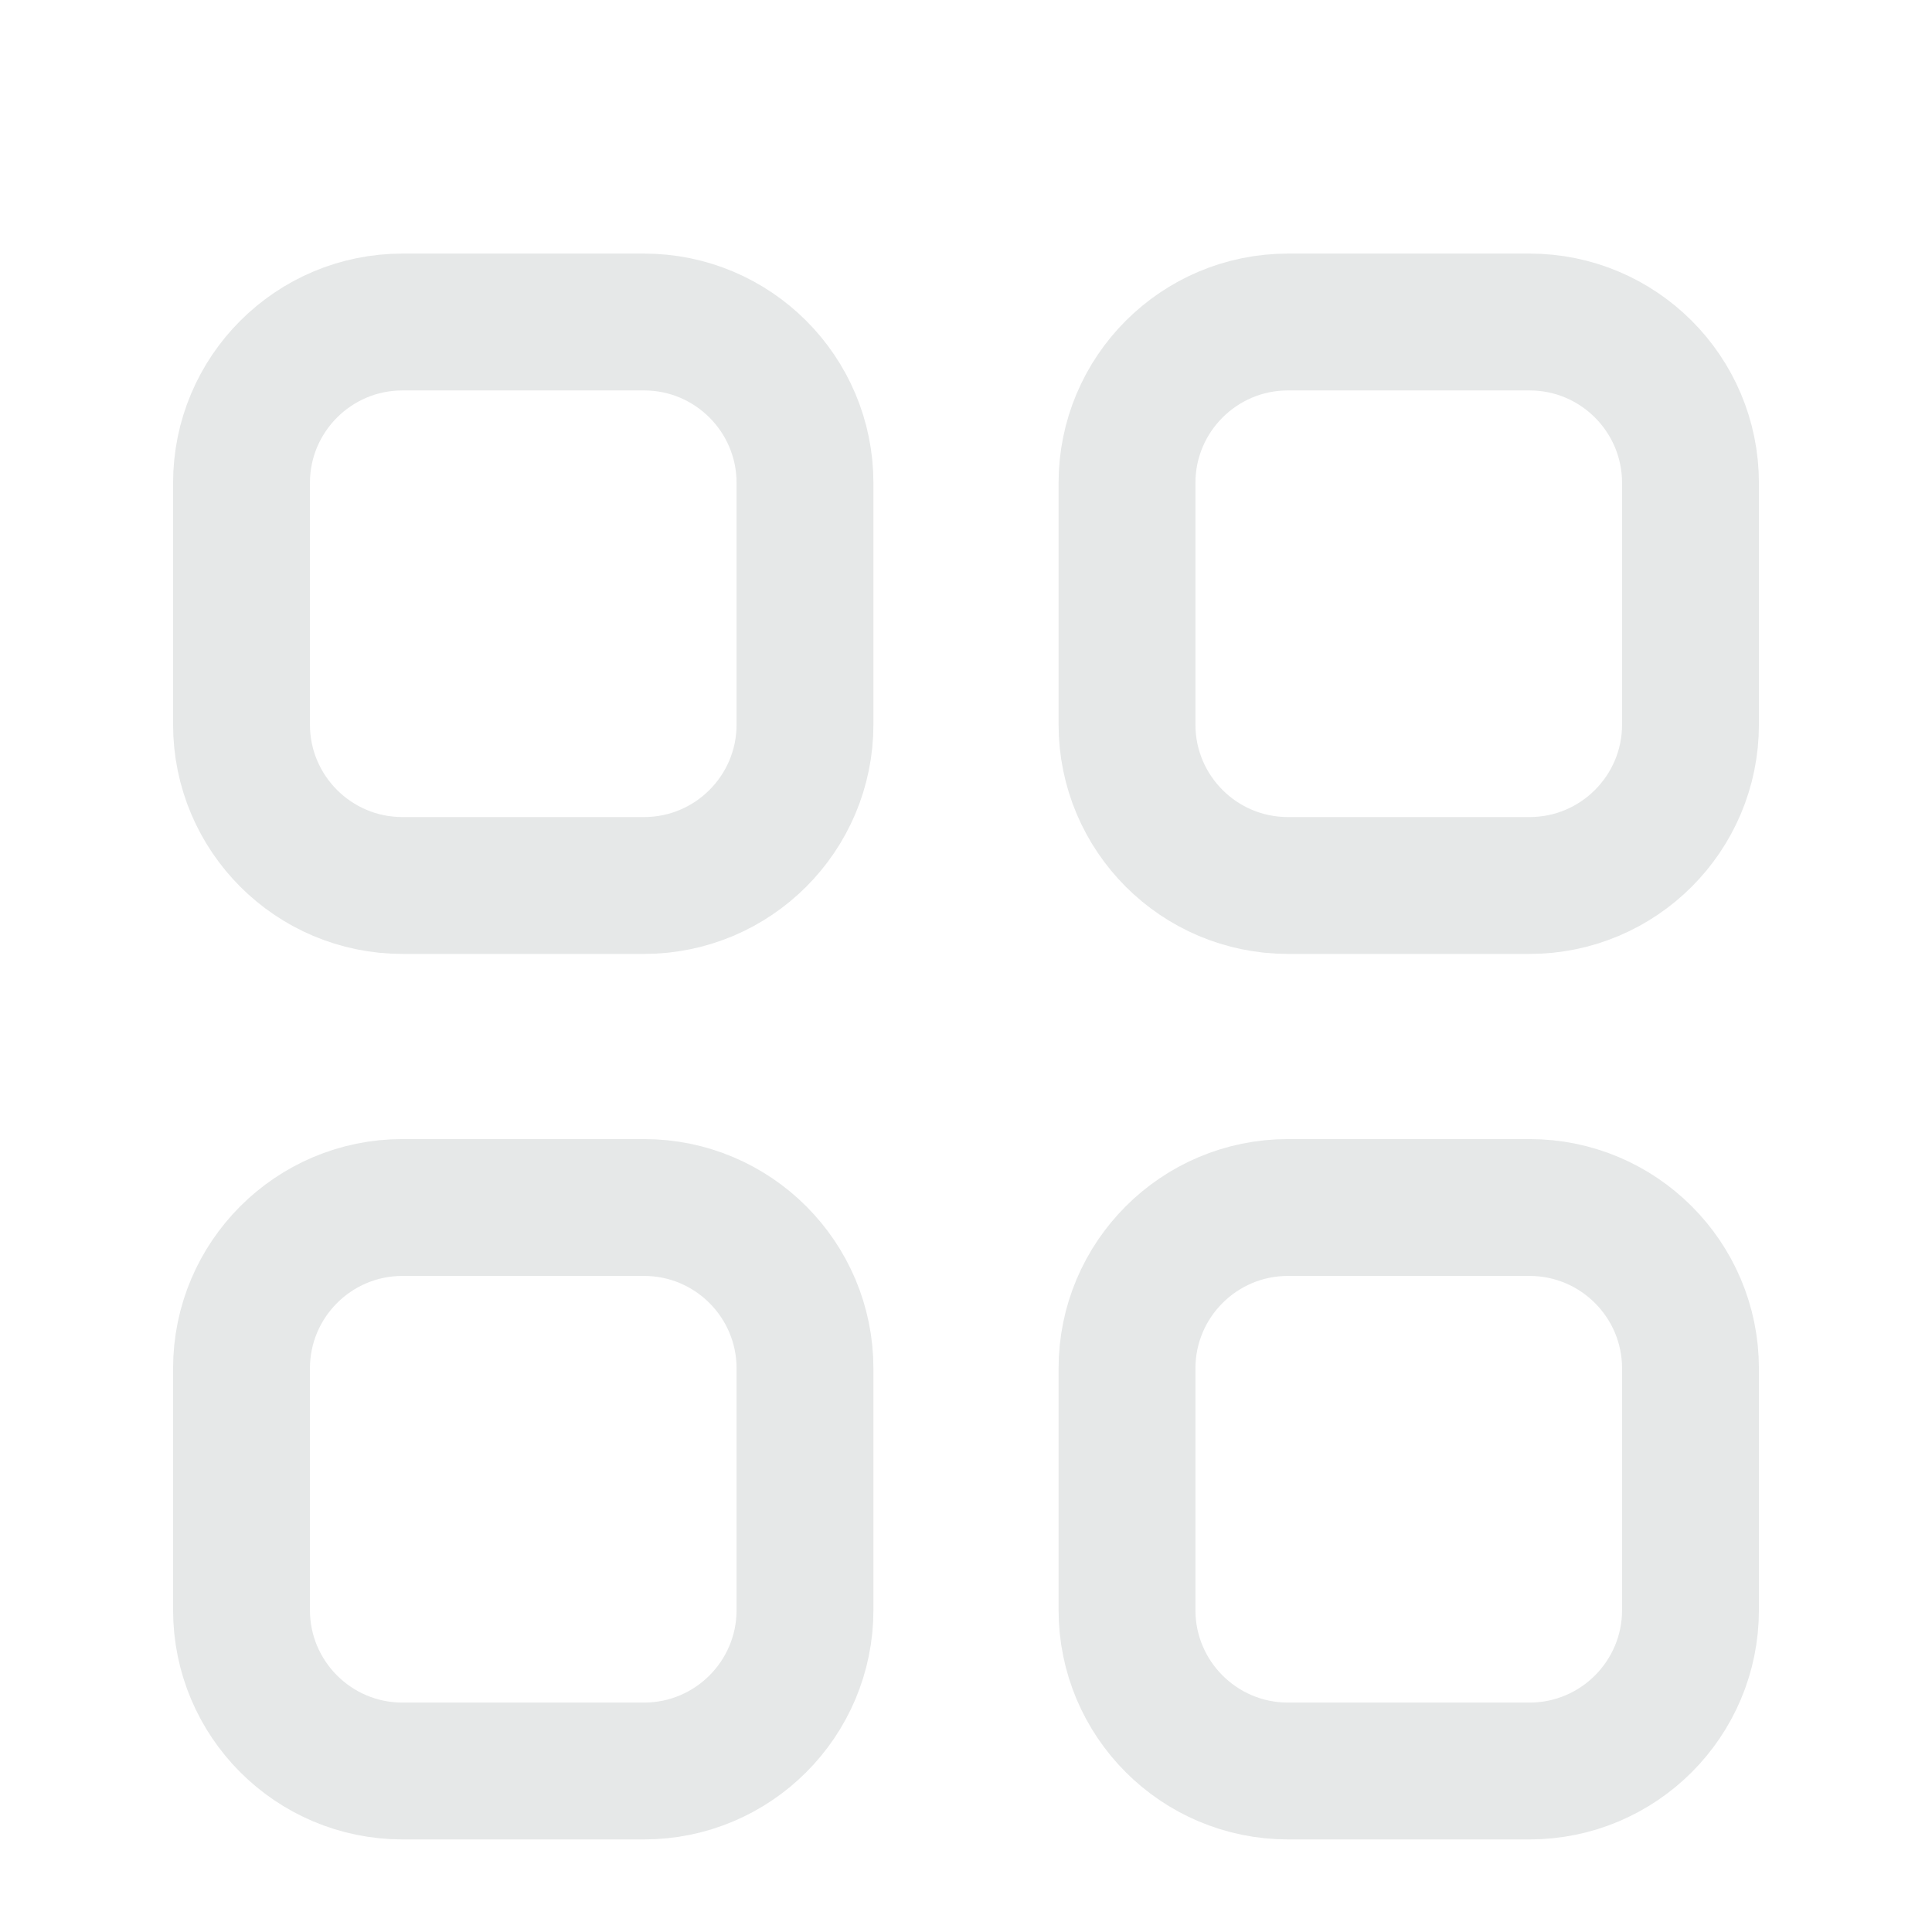
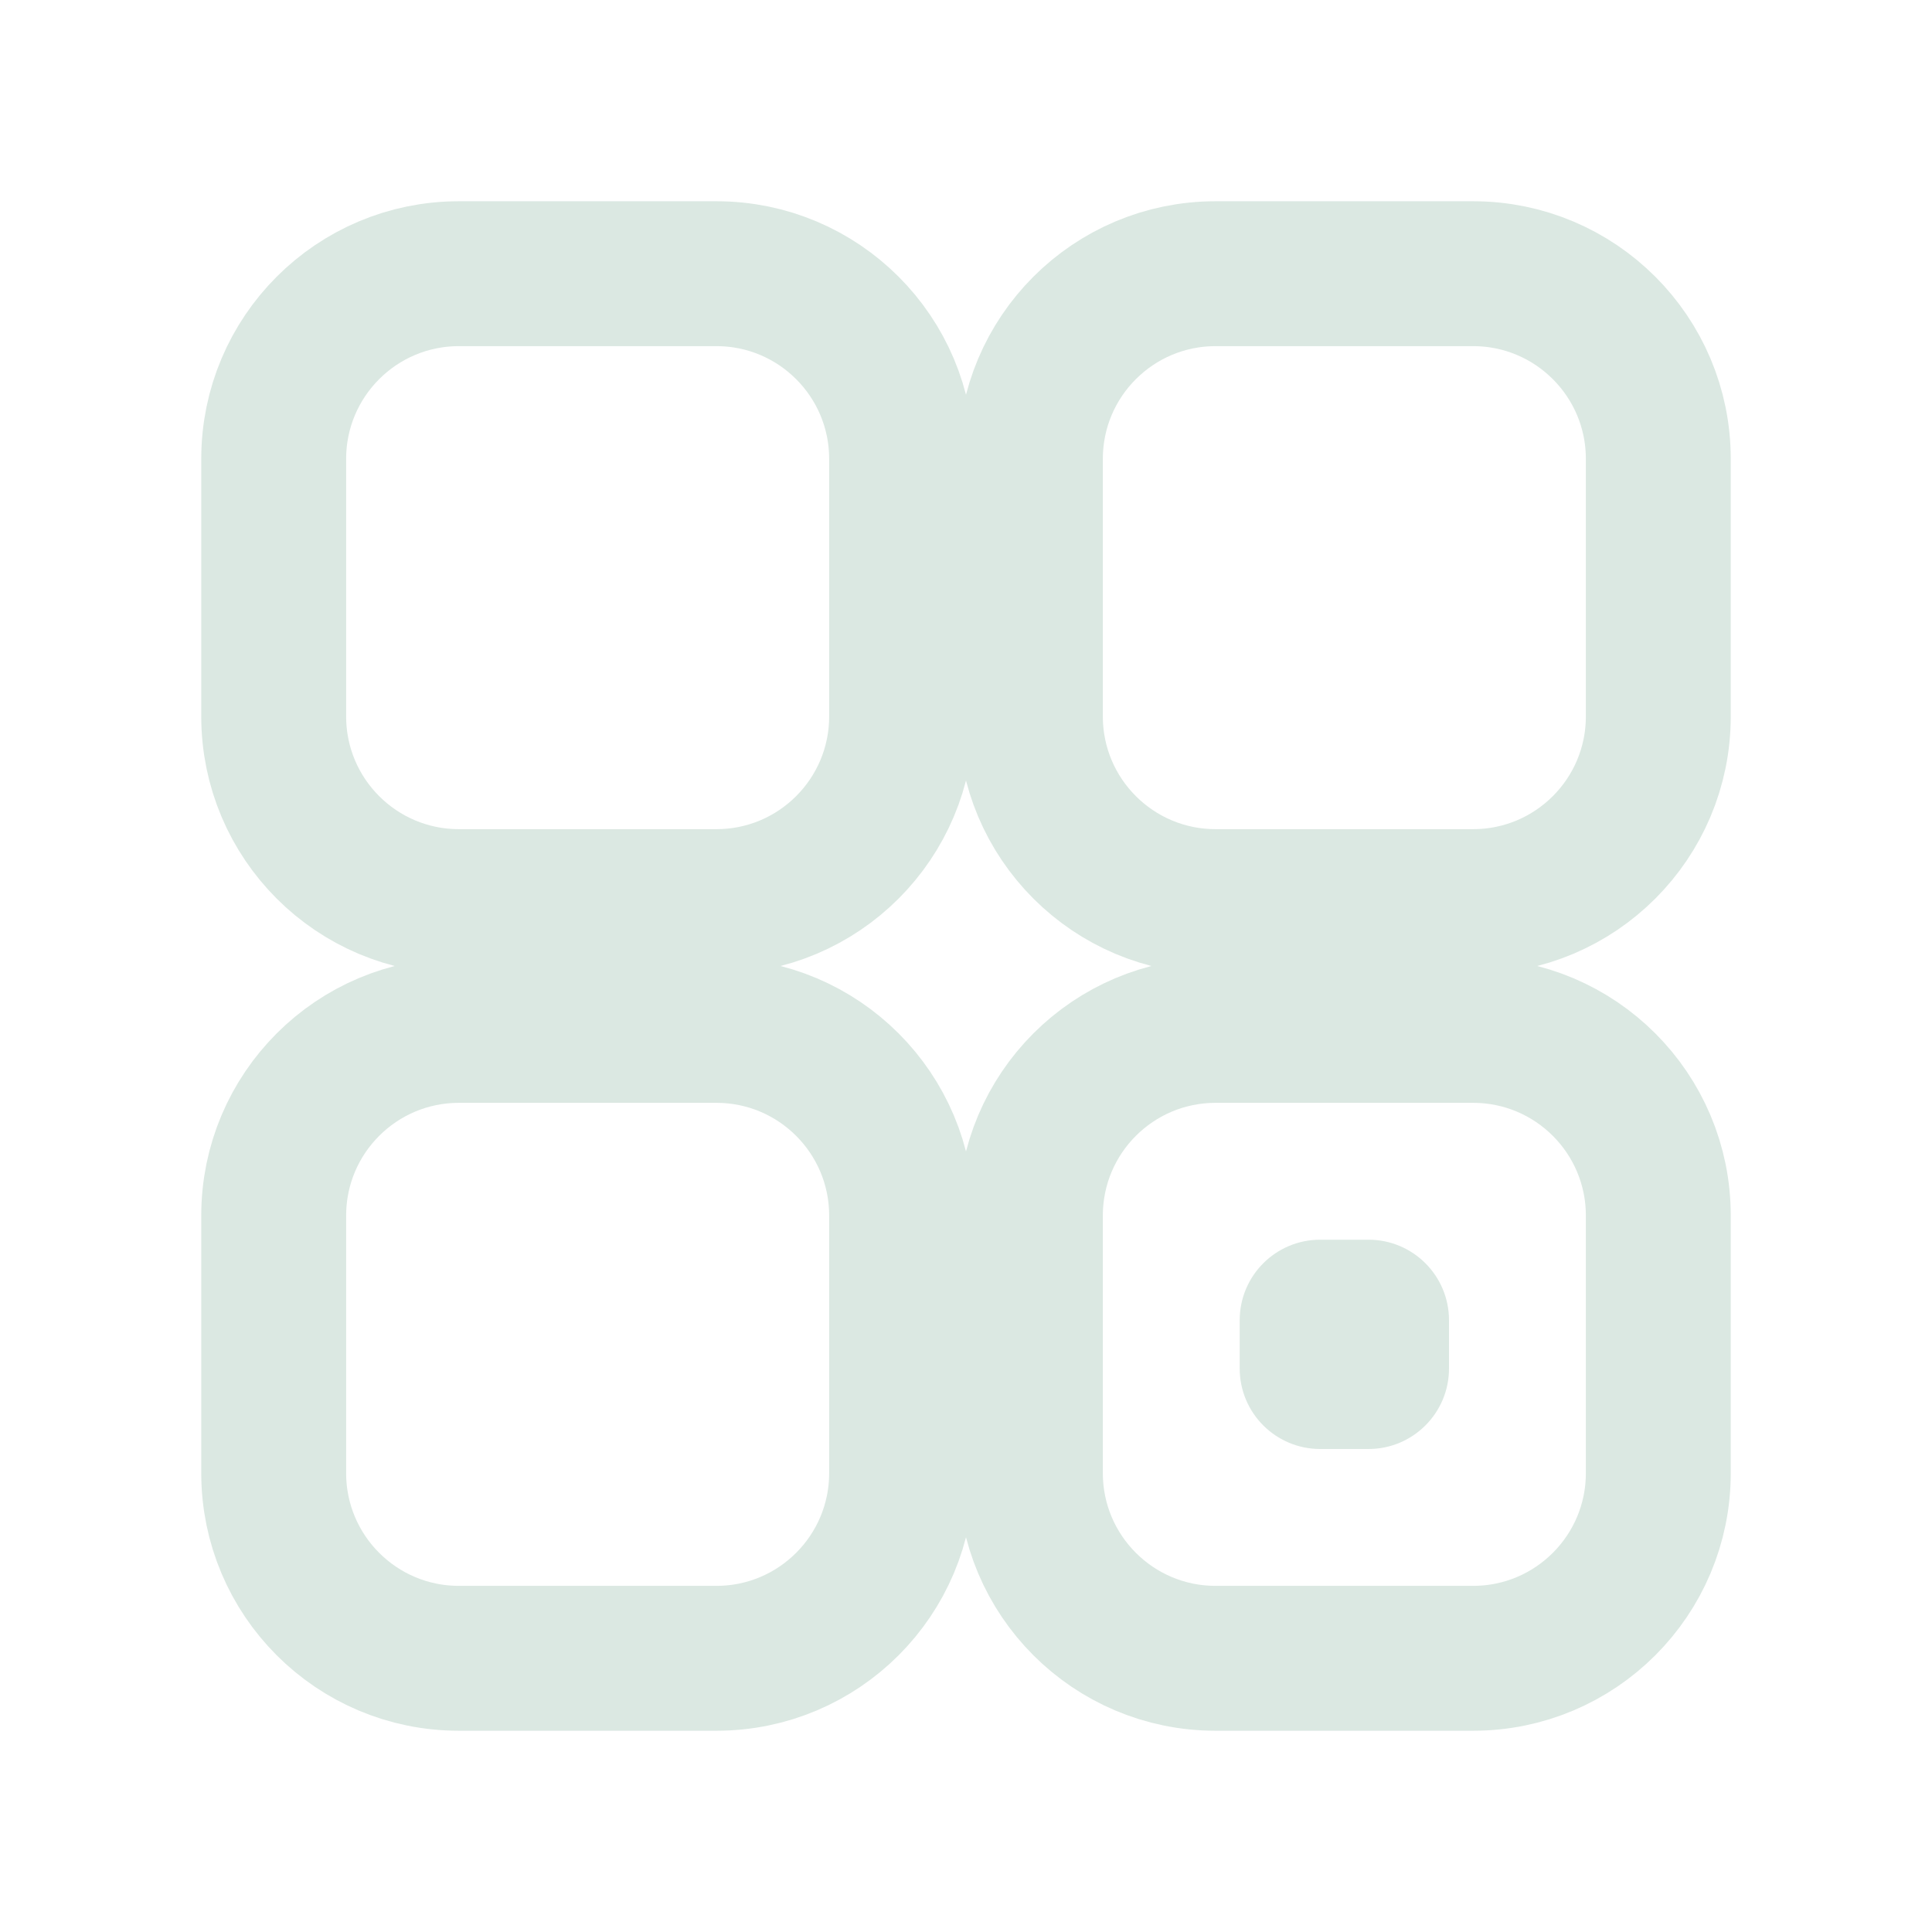
- <svg xmlns="http://www.w3.org/2000/svg" viewBox="0 0 24 24">
-   <g fill="none" stroke="#E6E8E8" stroke-width="1.7" stroke-linecap="round" stroke-linejoin="round">
-     <rect x="3" y="4" width="7" height="7" rx="2" />
-     <rect x="14" y="4" width="7" height="7" rx="2" />
-     <rect x="3" y="15" width="7" height="7" rx="2" />
-     <rect x="14" y="15" width="7" height="7" rx="2" />
-   </g>
+ <svg xmlns="http://www.w3.org/2000/svg" viewBox="0 0 24 24" width="24" height="24" fill="none" stroke="#DBE8E2" stroke-width="1.8" stroke-linecap="round" stroke-linejoin="round">
+   <rect x="3.4" y="3.4" width="7.8" height="7.8" rx="2.3" />
+   <rect x="12.8" y="3.4" width="7.8" height="7.8" rx="2.3" />
+   <rect x="3.4" y="12.8" width="7.8" height="7.8" rx="2.3" />
+   <rect x="12.8" y="12.8" width="7.8" height="7.8" rx="2.3" />
+   <rect x="15.4" y="15.4" width="2.6" height="2.6" rx="1" fill="#DBE8E2" stroke="none" />
</svg>
